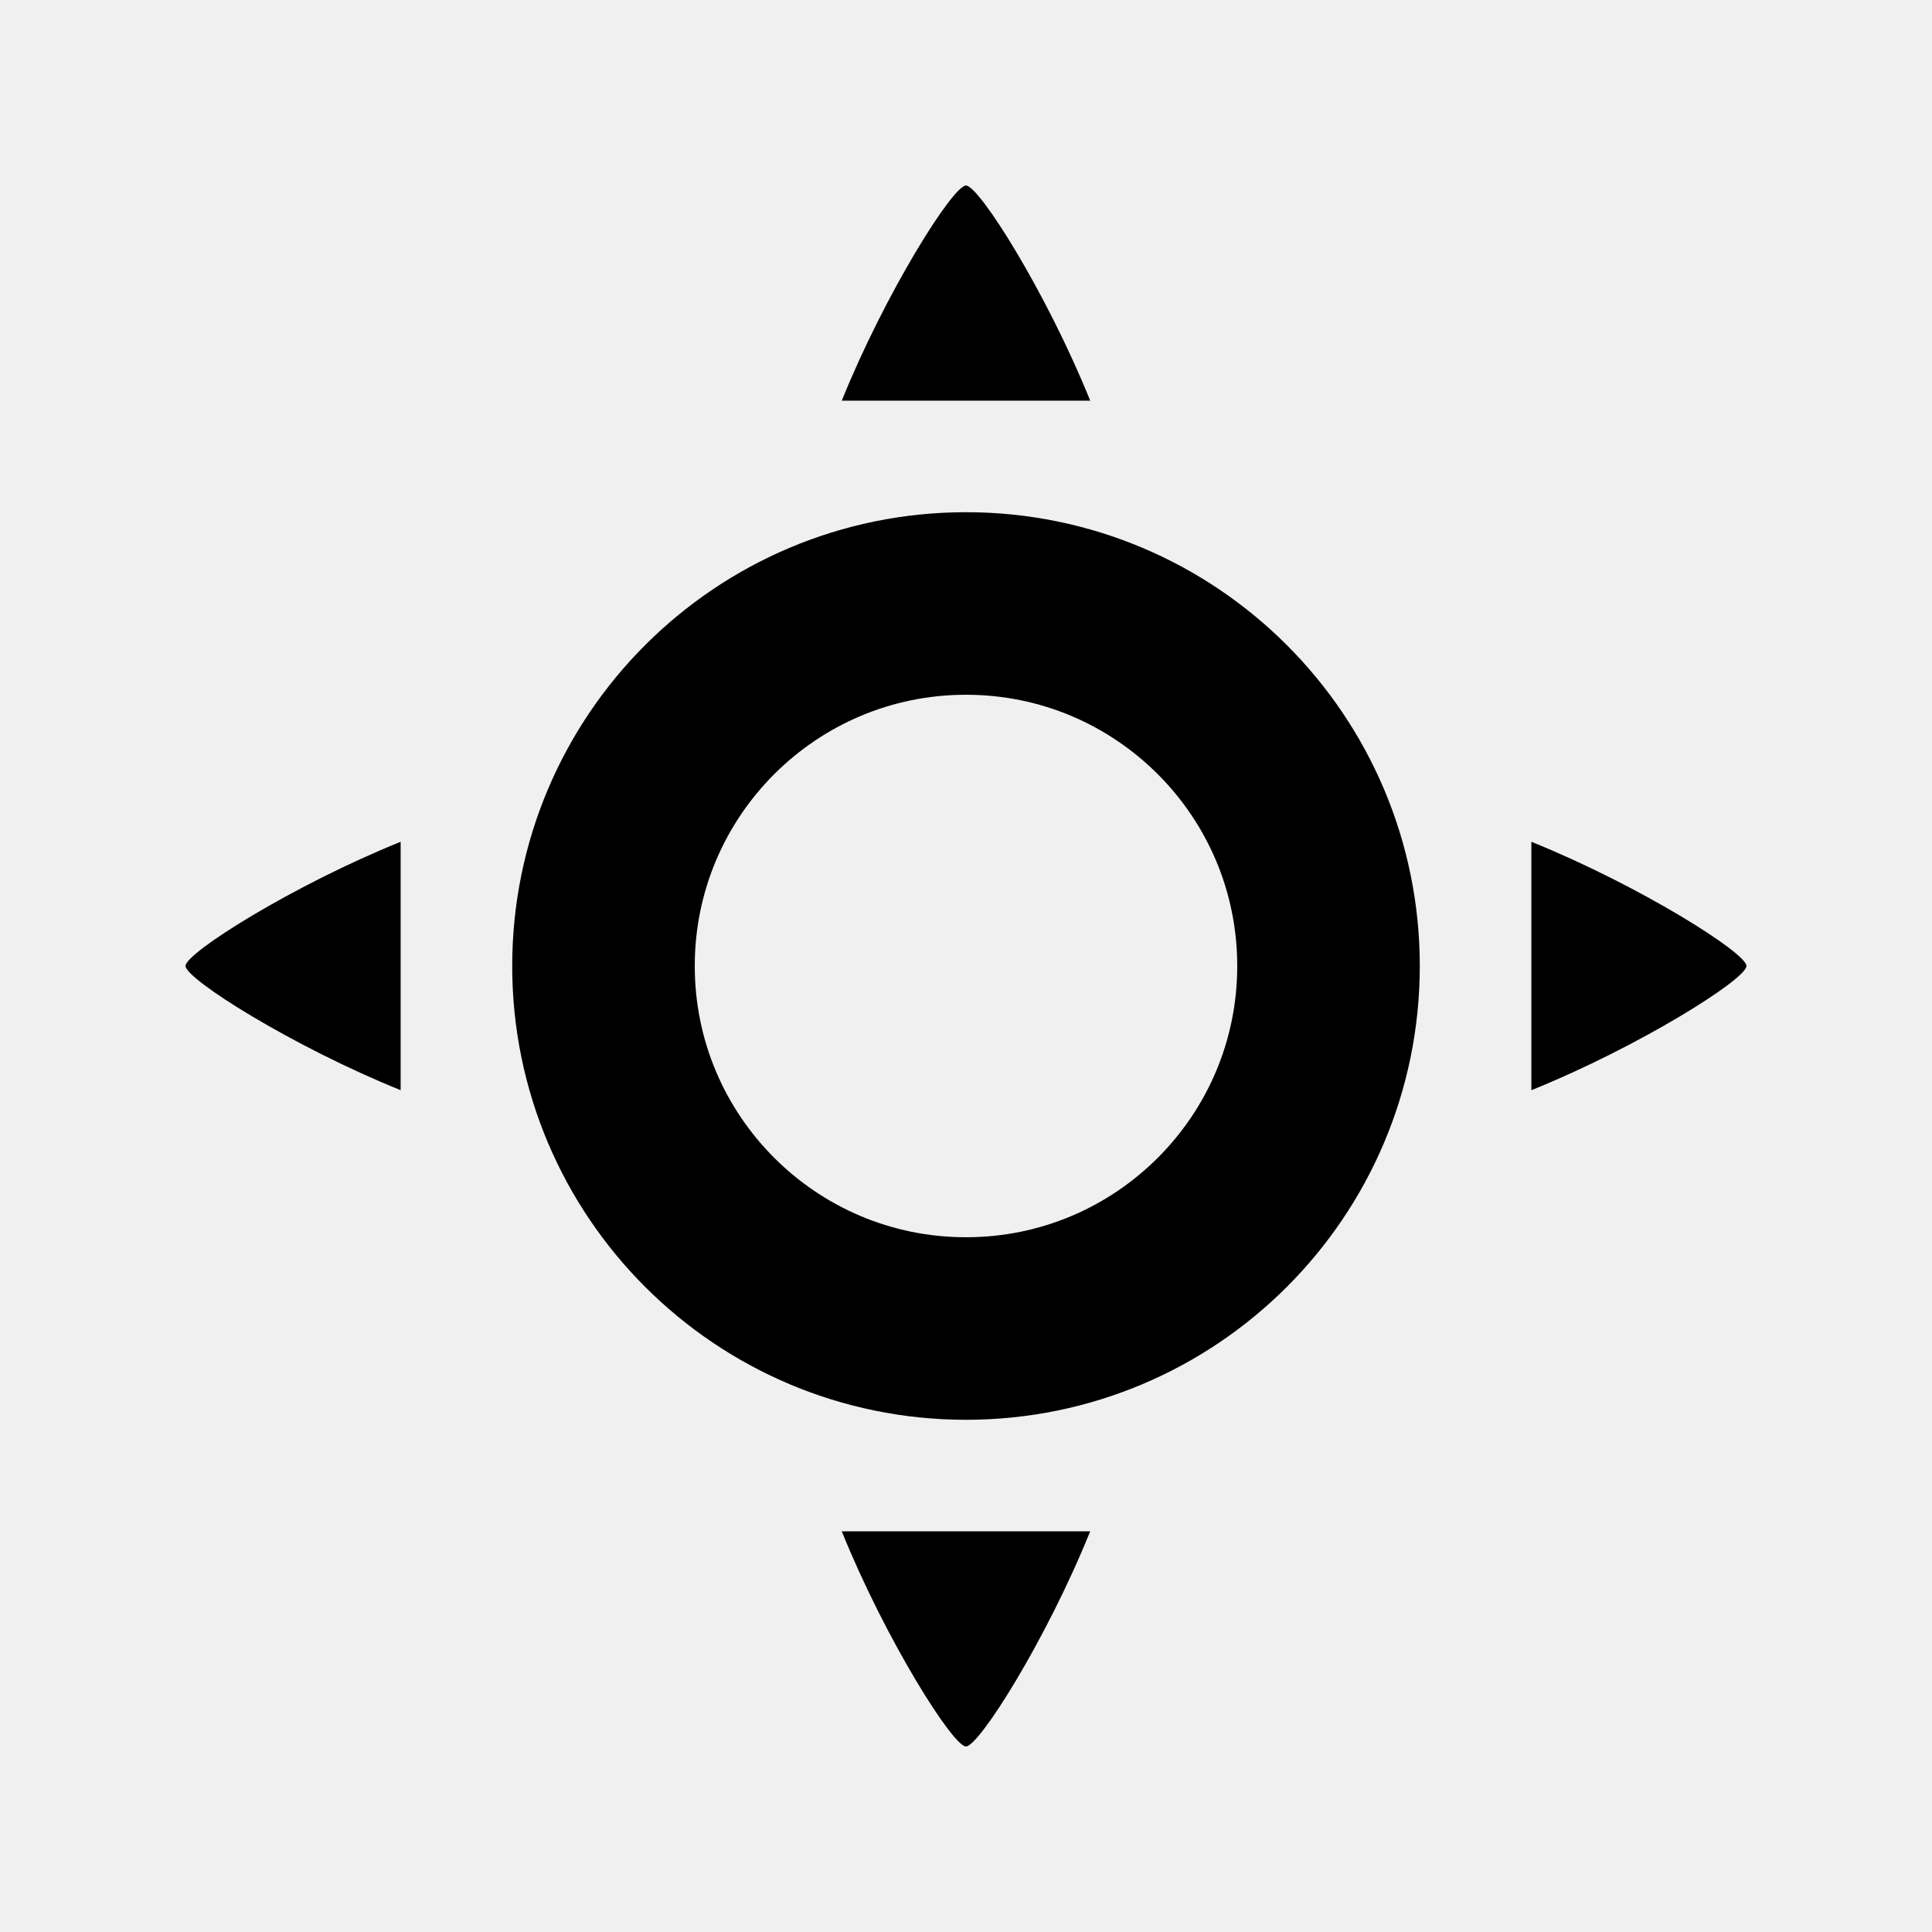
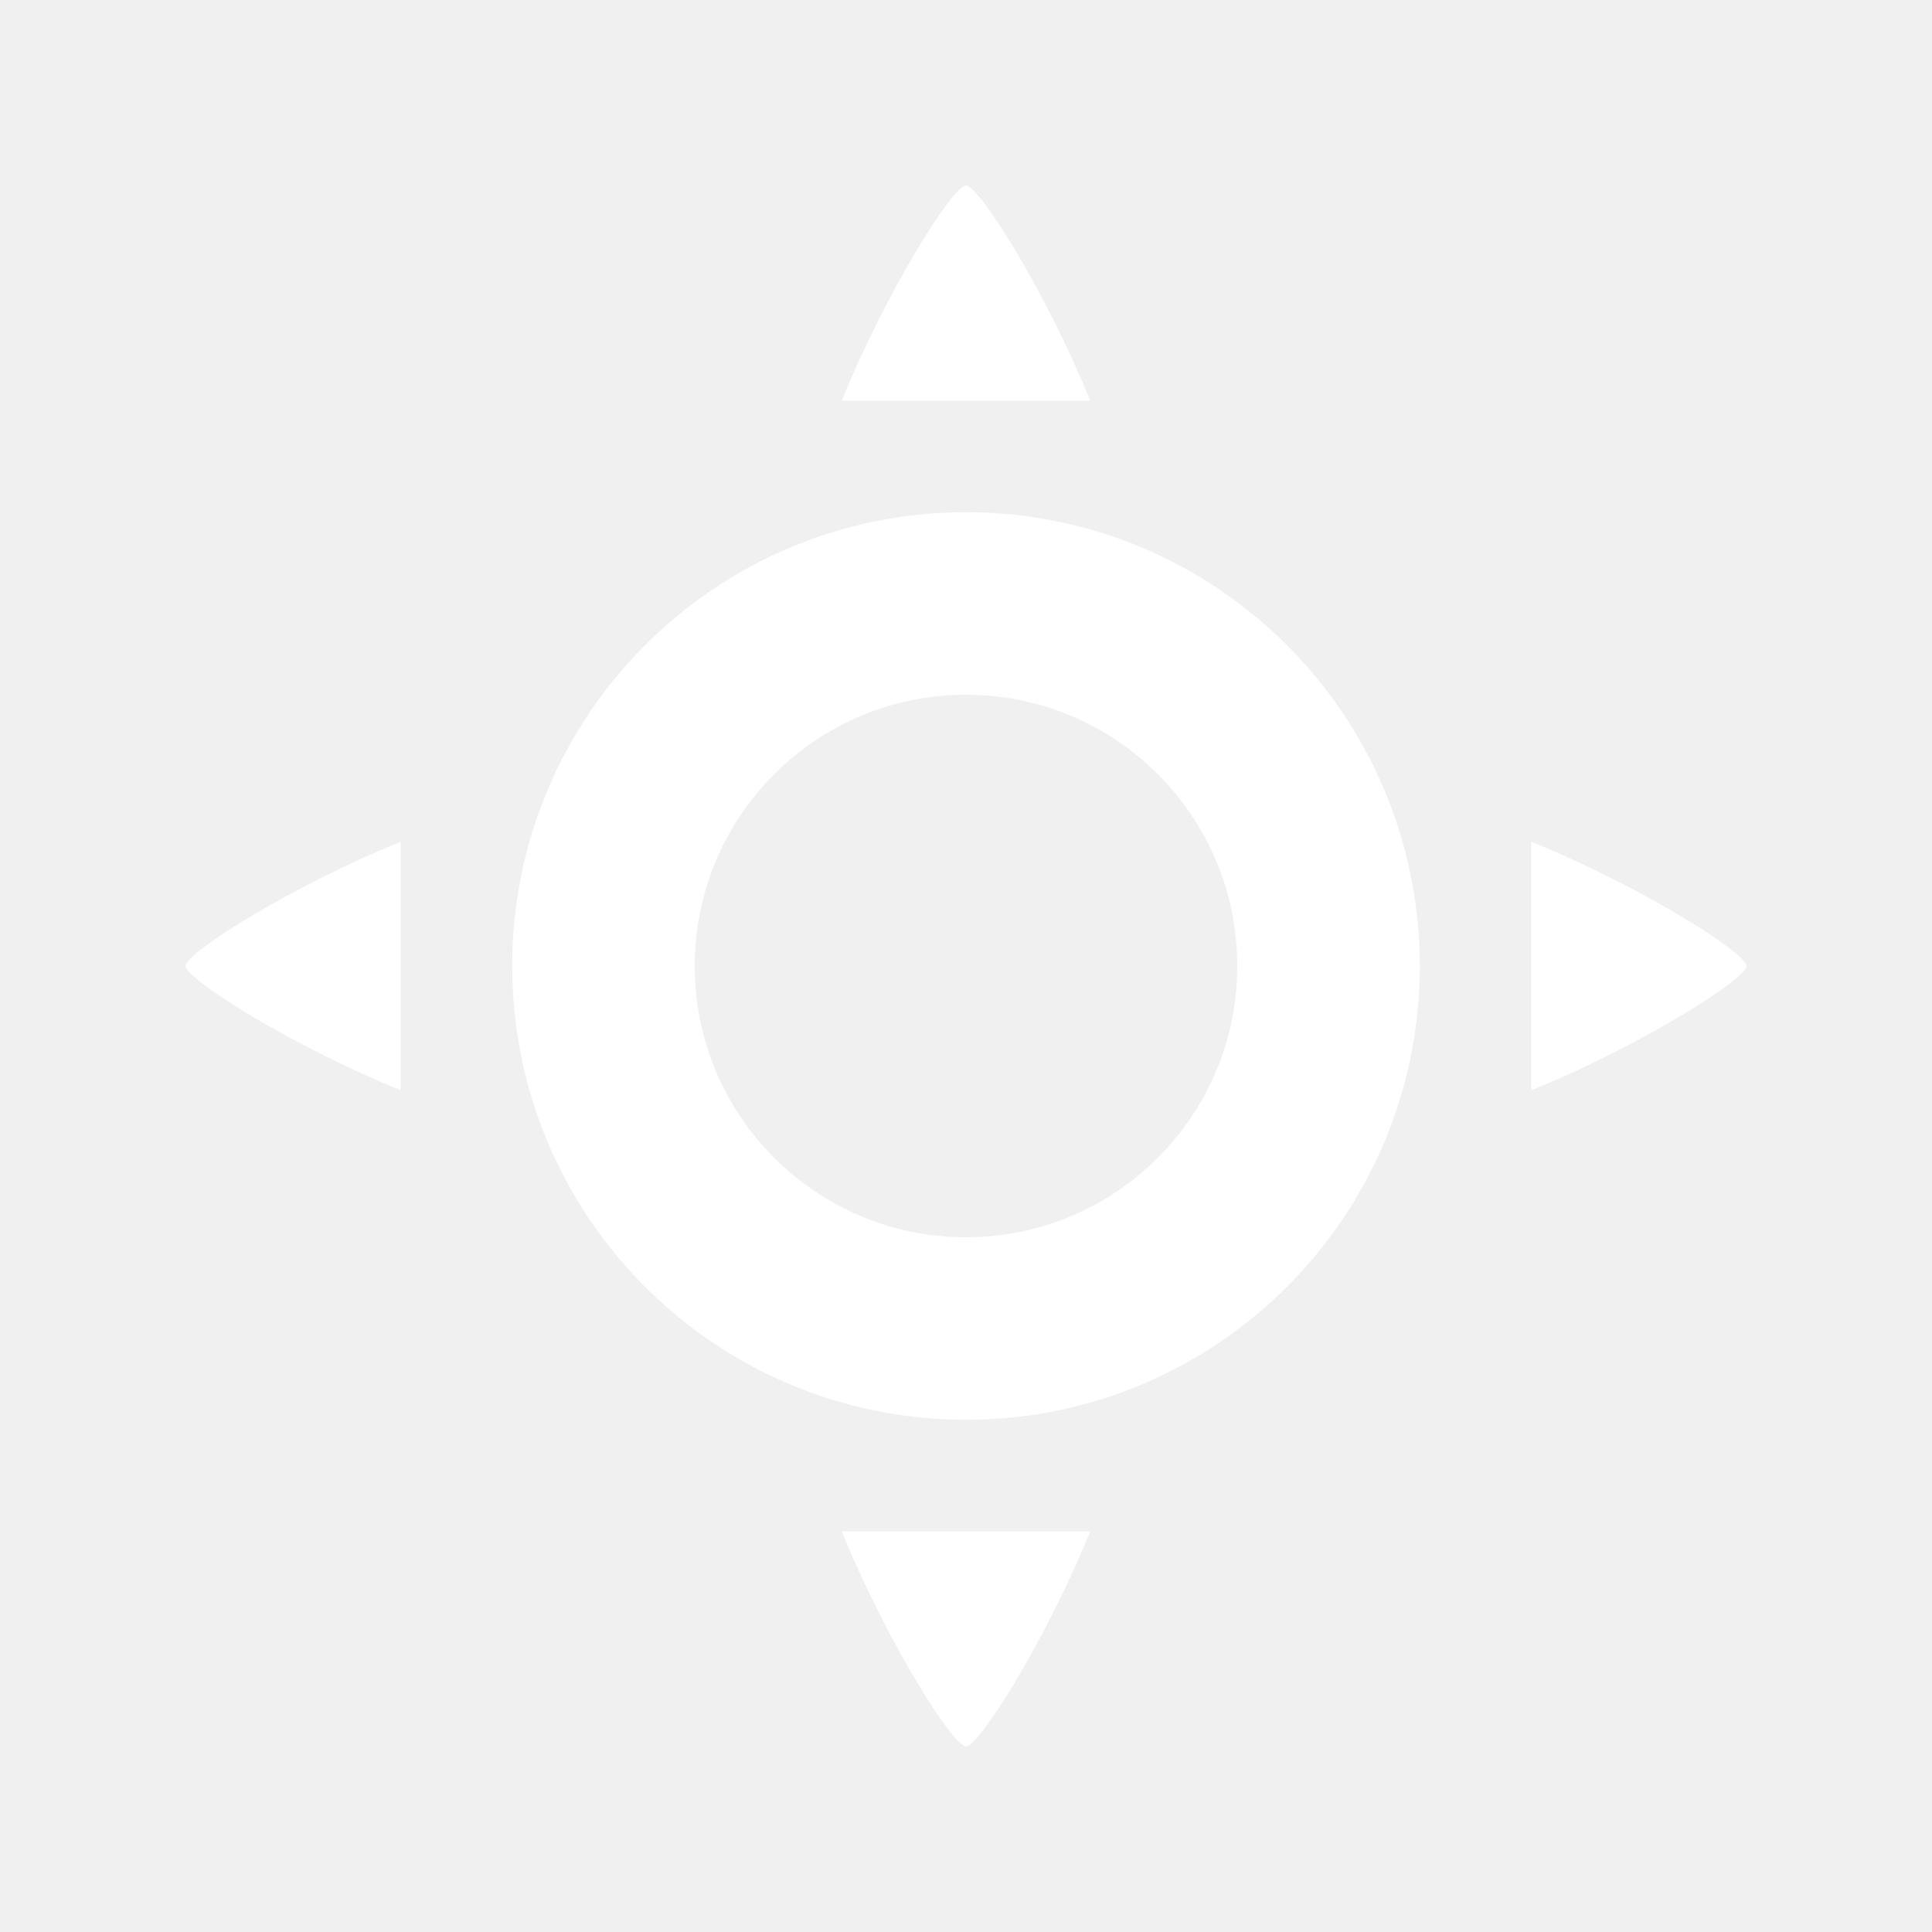
<svg xmlns="http://www.w3.org/2000/svg" xmlns:xlink="http://www.w3.org/1999/xlink" version="1.0" width="96" height="96" id="svg2" style="display:inline">
  <defs id="defs4">
    <linearGradient id="linearGradient4081">
      <stop id="stop4083" style="stop-color:#aaaaaa;stop-opacity:1" offset="0" />
      <stop id="stop4085" style="stop-color:#f0f0f0;stop-opacity:1" offset="1" />
    </linearGradient>
    <linearGradient x1="4.883" y1="-33.968" x2="4.883" y2="-43.829" id="linearGradient2955" xlink:href="#linearGradient4081" gradientUnits="userSpaceOnUse" gradientTransform="matrix(4.444444,0,0,4.444444,3.555556,221.0417)" />
    <linearGradient id="linearGradient3183">
      <stop id="stop3185" style="stop-color:#c80000;stop-opacity:1" offset="0" />
      <stop id="stop3187" style="stop-color:#f3604d;stop-opacity:1" offset="1" />
    </linearGradient>
    <linearGradient x1="11" y1="11.016" x2="19" y2="11.016" id="linearGradient2927" xlink:href="#linearGradient3183" gradientUnits="userSpaceOnUse" gradientTransform="matrix(0,-3,2.96525,0,27.33592,93.00001)" />
  </defs>
  <g id="g888">
    <g id="g489" transform="matrix(1.200004,0,0,1.200004,-9.600206,-9.600206)">
-       <circle style="opacity:1;fill:none;fill-opacity:1;stroke:#000000;stroke-width:7.559;stroke-miterlimit:22.926;stroke-dasharray:none;stroke-opacity:1" id="path71" cx="48" cy="48" r="15.011" />
+       <circle style="opacity:1;fill:none;fill-opacity:1;stroke:#ffffff;stroke-width:7.559;stroke-miterlimit:22.926;stroke-dasharray:none;stroke-opacity:1" id="path71" cx="48" cy="48" r="15.011" />
      <g id="g962">
        <g id="g948">
-           <path style="opacity:1;fill:#000000;fill-opacity:1;stroke:none;stroke-width:5.387;stroke-miterlimit:22.926;stroke-dasharray:none;stroke-opacity:1" d="m 47.999,15.682 c -0.542,0 -3.339,4.441 -5.143,8.908 H 53.143 C 51.34,20.122 48.542,15.682 47.999,15.682 Z" id="path878" />
-           <path id="path938" d="m 47.999,80.318 c -0.542,0 -3.339,-4.441 -5.143,-8.908 h 10.286 c -1.803,4.468 -4.602,8.908 -5.144,8.908 z" style="opacity:1;fill:#000000;fill-opacity:1;stroke:none;stroke-width:5.387;stroke-miterlimit:22.926;stroke-dasharray:none;stroke-opacity:1" />
+           <path style="opacity:1;fill:#ffffff;fill-opacity:1;stroke:none;stroke-width:5.387;stroke-miterlimit:22.926;stroke-dasharray:none;stroke-opacity:1" d="m 47.999,15.682 c -0.542,0 -3.339,4.441 -5.143,8.908 H 53.143 C 51.34,20.122 48.542,15.682 47.999,15.682 Z" id="path878" />
+           <path id="path938" d="m 47.999,80.318 c -0.542,0 -3.339,-4.441 -5.143,-8.908 h 10.286 c -1.803,4.468 -4.602,8.908 -5.144,8.908 z" style="opacity:1;fill:#ffffff;fill-opacity:1;stroke:none;stroke-width:5.387;stroke-miterlimit:22.926;stroke-dasharray:none;stroke-opacity:1" />
        </g>
        <g id="g954" transform="rotate(90,48,48)">
-           <path id="path950" d="m 47.999,15.682 c -0.542,0 -3.339,4.441 -5.143,8.908 H 53.143 C 51.34,20.122 48.542,15.682 47.999,15.682 Z" style="opacity:1;fill:#000000;fill-opacity:1;stroke:none;stroke-width:5.387;stroke-miterlimit:22.926;stroke-dasharray:none;stroke-opacity:1" />
-           <path style="opacity:1;fill:#000000;fill-opacity:1;stroke:none;stroke-width:5.387;stroke-miterlimit:22.926;stroke-dasharray:none;stroke-opacity:1" d="m 47.999,80.318 c -0.542,0 -3.339,-4.441 -5.143,-8.908 h 10.286 c -1.803,4.468 -4.602,8.908 -5.144,8.908 z" id="path952" />
+           <path id="path950" d="m 47.999,15.682 c -0.542,0 -3.339,4.441 -5.143,8.908 H 53.143 C 51.34,20.122 48.542,15.682 47.999,15.682 Z" style="opacity:1;fill:#ffffff;fill-opacity:1;stroke:none;stroke-width:5.387;stroke-miterlimit:22.926;stroke-dasharray:none;stroke-opacity:1" />
+           <path style="opacity:1;fill:#ffffff;fill-opacity:1;stroke:none;stroke-width:5.387;stroke-miterlimit:22.926;stroke-dasharray:none;stroke-opacity:1" d="m 47.999,80.318 c -0.542,0 -3.339,-4.441 -5.143,-8.908 h 10.286 c -1.803,4.468 -4.602,8.908 -5.144,8.908 z" id="path952" />
        </g>
      </g>
    </g>
  </g>
</svg>
